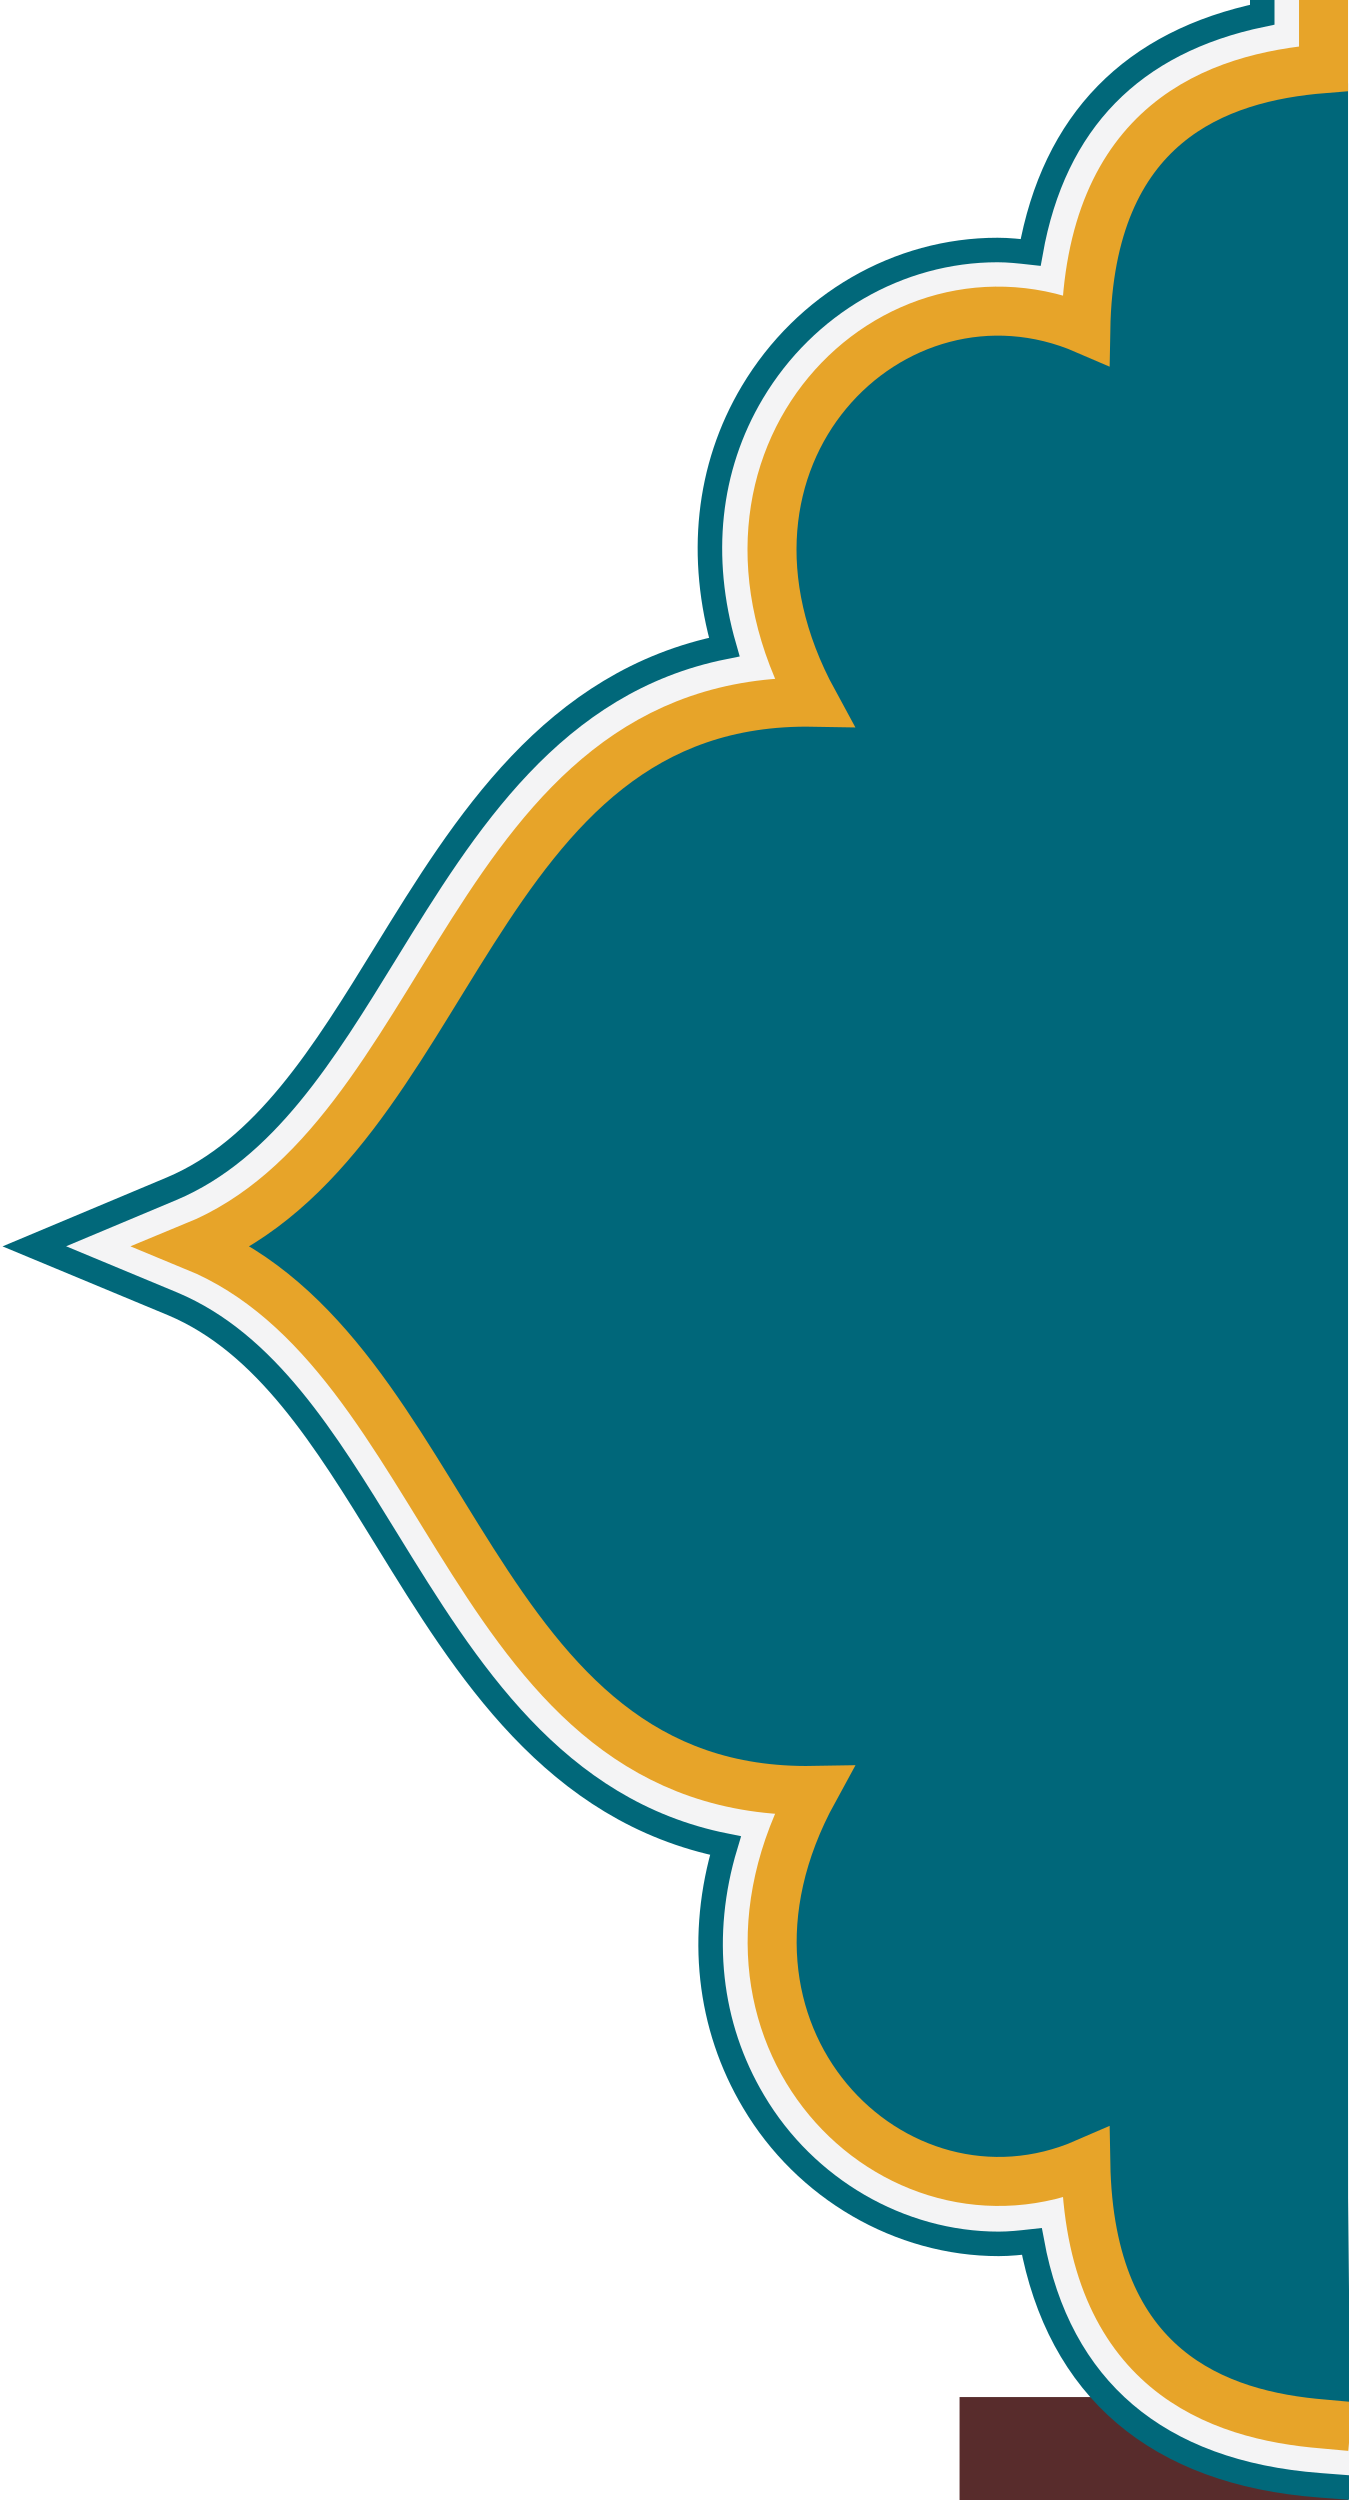
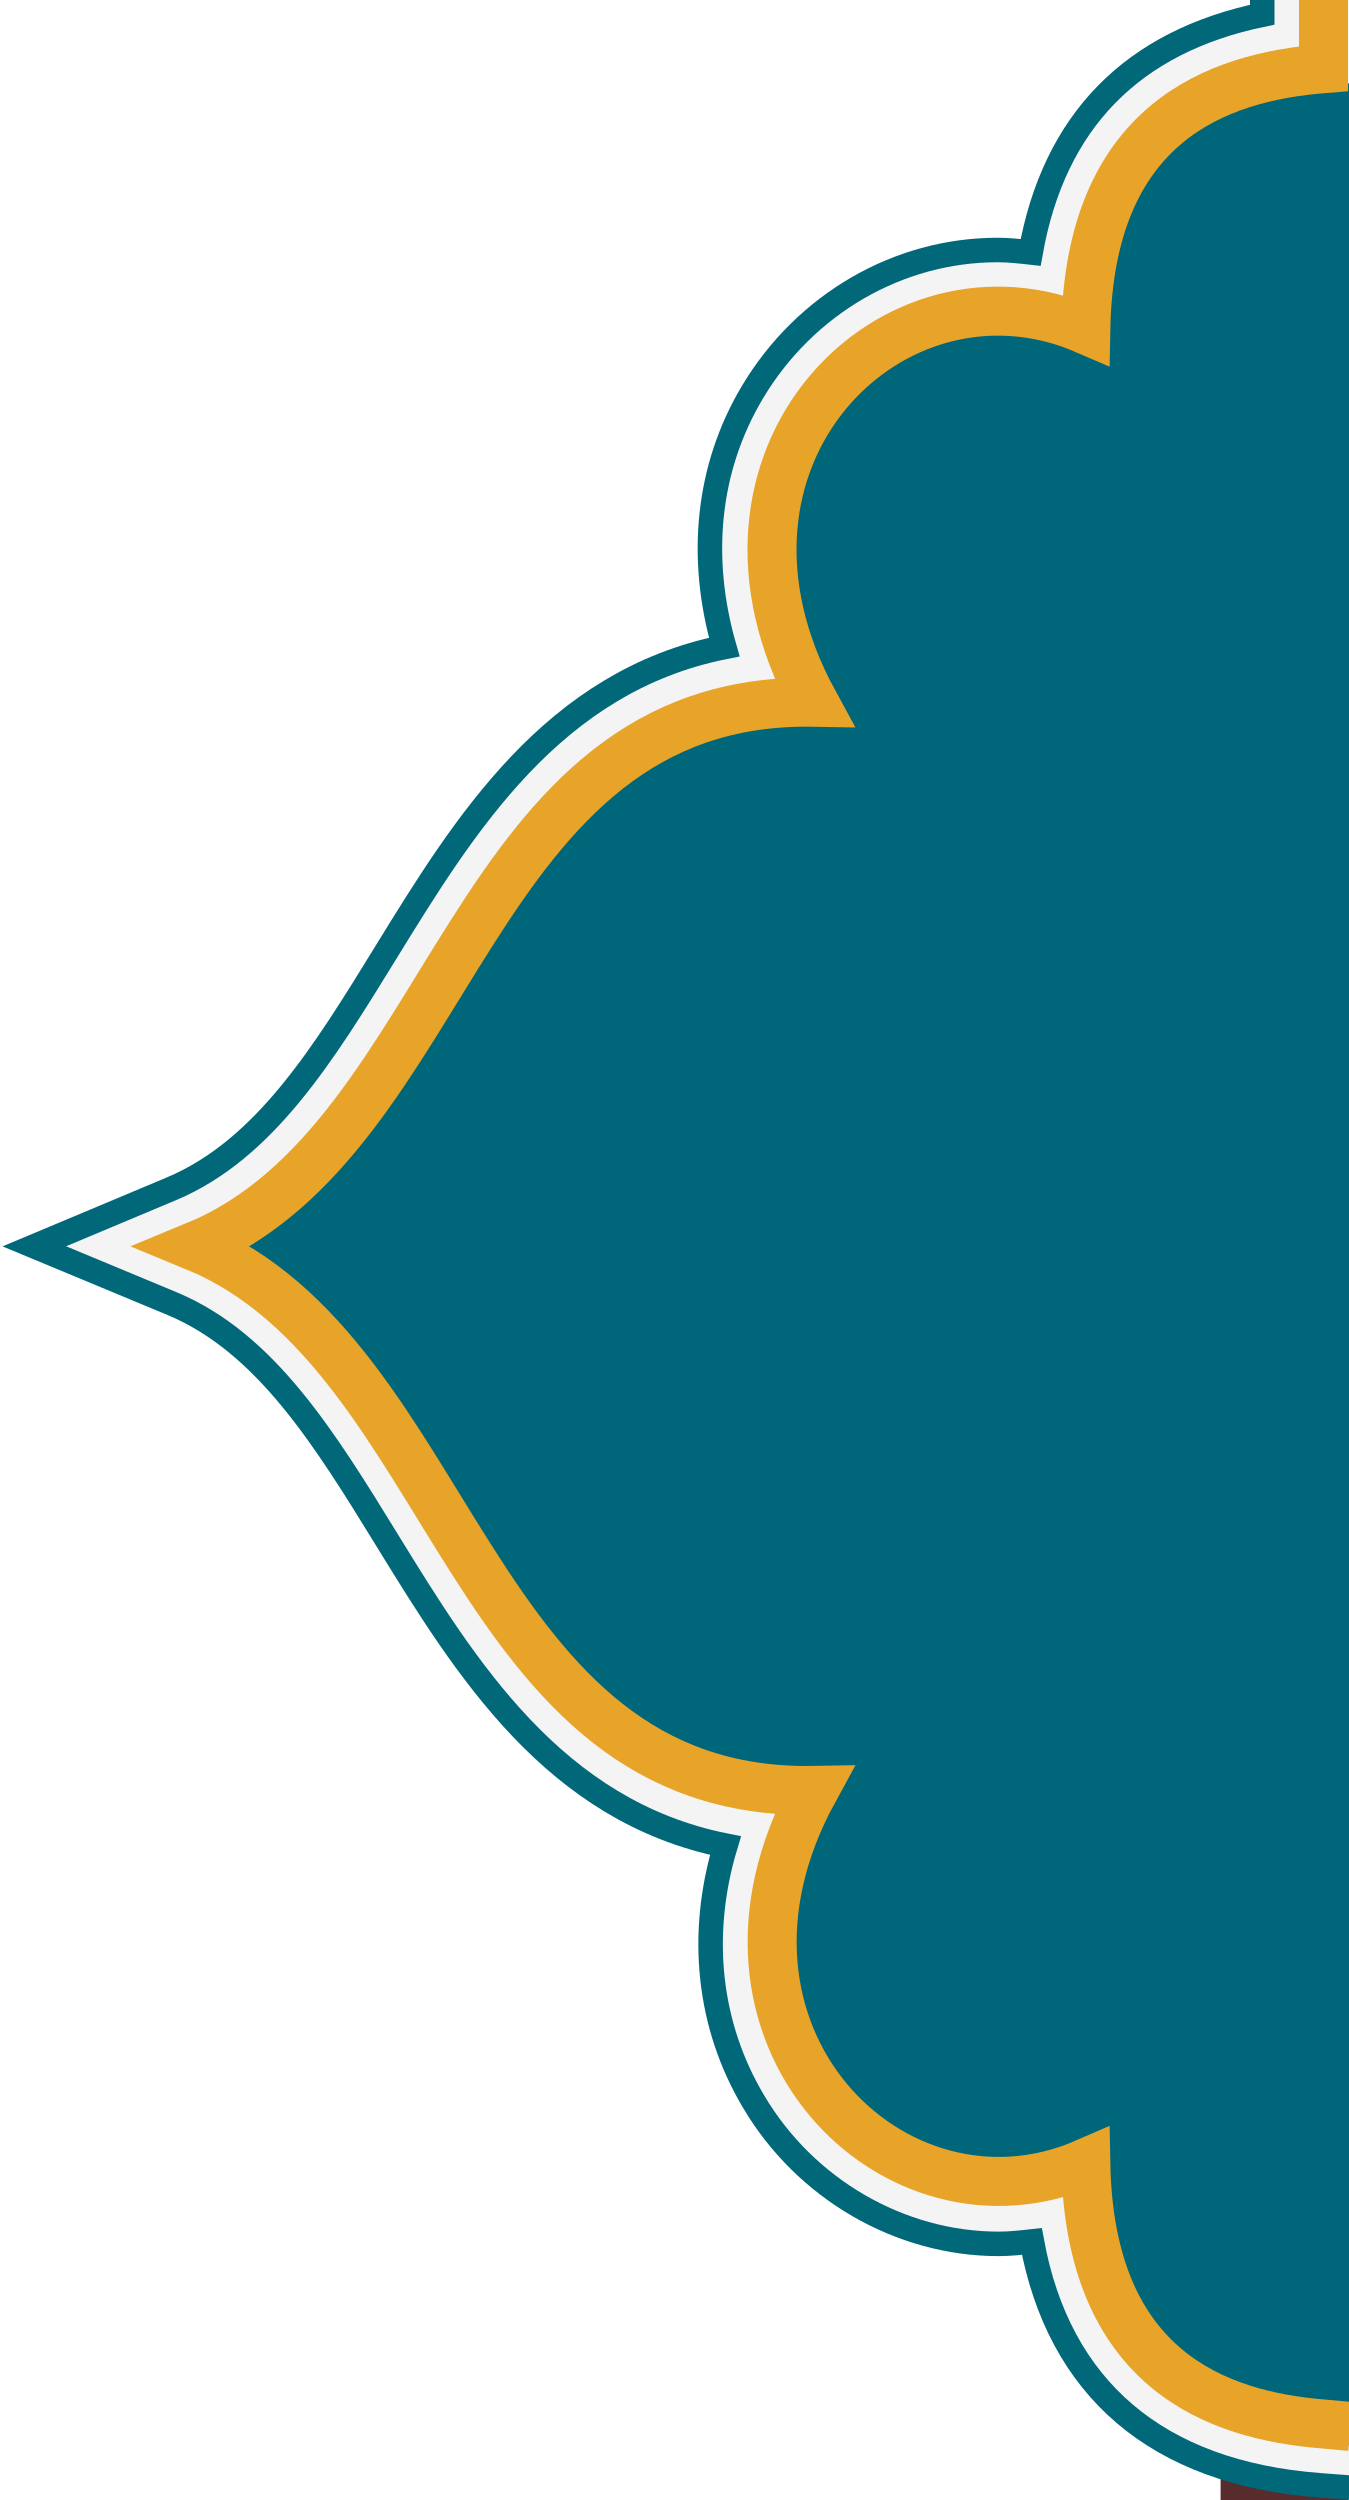
- <svg xmlns="http://www.w3.org/2000/svg" version="1.1" x="0px" y="0px" viewBox="0 0 110 204" enable-background="new 0 0 110 204" xml:space="preserve">
-   <rect x="78.3" y="195.6" fill="#582C2C" width="31.7" height="8.4" />
-   <path fill="#F4F4F5" stroke="#01687A" stroke-width="2" stroke-miterlimit="10" d="M110.3,203l-2.6-0.2c-13.3-1-21.3-7.9-23.5-19.9 c-0.9,0.1-1.8,0.2-2.7,0.2c-8.1,0-15.8-4.5-20-11.6c-3.7-6.2-4.5-13.6-2.3-20.9c-14-2.8-21.2-14.5-27.6-24.9 c-5.1-8.3-9.9-16.1-17.5-19.3l-11.3-4.7L14,97c7.6-3.2,12.4-11,17.5-19.3c6.4-10.4,13.6-22.1,27.6-24.9C57,45.5,57.7,38.2,61.4,32   c4.3-7.2,11.9-11.6,20-11.6c0.9,0,1.8,0.1,2.7,0.2C86,9.9,92.4,3.4,103,1.2l0-5.8h5.4" />
-   <rect x="106.8" y="6.8" fill="#00677A" width="3.2" height="192.7" />
-   <path fill="#00677A" stroke="#E7A429" stroke-width="4" stroke-miterlimit="10" d="M108-4.1v9.7C99.3,6.3,88.9,10,88.6,26.9    c-15.7-6.8-33.1,10.4-22.2,30.4c-28.3-0.5-29.1,35.6-50.5,44.4c21.4,8.8,22.2,44.9,50.5,44.4c-10.9,19.9,6.6,37.2,22.2,30.4    c0.3,16.9,10.7,20.6,19.4,21.3l2.2,0.2" />
+ <svg xmlns="http://www.w3.org/2000/svg" version="1.1" id="Layer_1" x="0px" y="0px" viewBox="0 0 110 204" style="enable-background:new 0 0 110 204;" xml:space="preserve">
+   <style type="text/css">
+ 	.st0{fill:#582C2C;}
+ 	.st1{fill:#F4F4F5;stroke:#01687A;stroke-width:2;stroke-miterlimit:10;}
+ 	.st2{fill:#00677A;}
+ 	.st3{fill:#00677A;stroke:#E7A429;stroke-width:4;stroke-miterlimit:10;}
+ </style>
+   <rect x="99.6" y="195.6" class="st0" width="10.4" height="8.4" />
+   <path class="st1" d="M110.3,203l-2.6-0.2c-13.3-1-21.3-7.9-23.5-19.9c-0.9,0.1-1.8,0.2-2.7,0.2c-8.1,0-15.8-4.5-20-11.6  c-3.7-6.2-4.5-13.6-2.3-20.9c-14-2.8-21.2-14.5-27.6-24.9c-5.1-8.3-9.9-16.1-17.5-19.3l-11.3-4.7L14,97c7.6-3.2,12.4-11,17.5-19.3  c6.4-10.4,13.6-22.1,27.6-24.9C57,45.5,57.7,38.2,61.4,32c4.3-7.2,11.9-11.6,20-11.6c0.9,0,1.8,0.1,2.7,0.2C86,9.9,92.4,3.4,103,1.2  v-5.8h5.4" />
+   <rect x="107.8" y="6.8" class="st2" width="3.2" height="192.7" />
+   <g>
+     <path class="st3" d="M108-4.1v9.7C99.3,6.3,88.9,10,88.6,26.9c-15.7-6.8-33.1,10.4-22.2,30.4c-28.3-0.5-29.1,35.6-50.5,44.4   c21.4,8.8,22.2,44.9,50.5,44.4C55.5,166,73,183.3,88.6,176.5c0.3,16.9,10.7,20.6,19.4,21.3l2.2,0.2" />
+   </g>
</svg>
